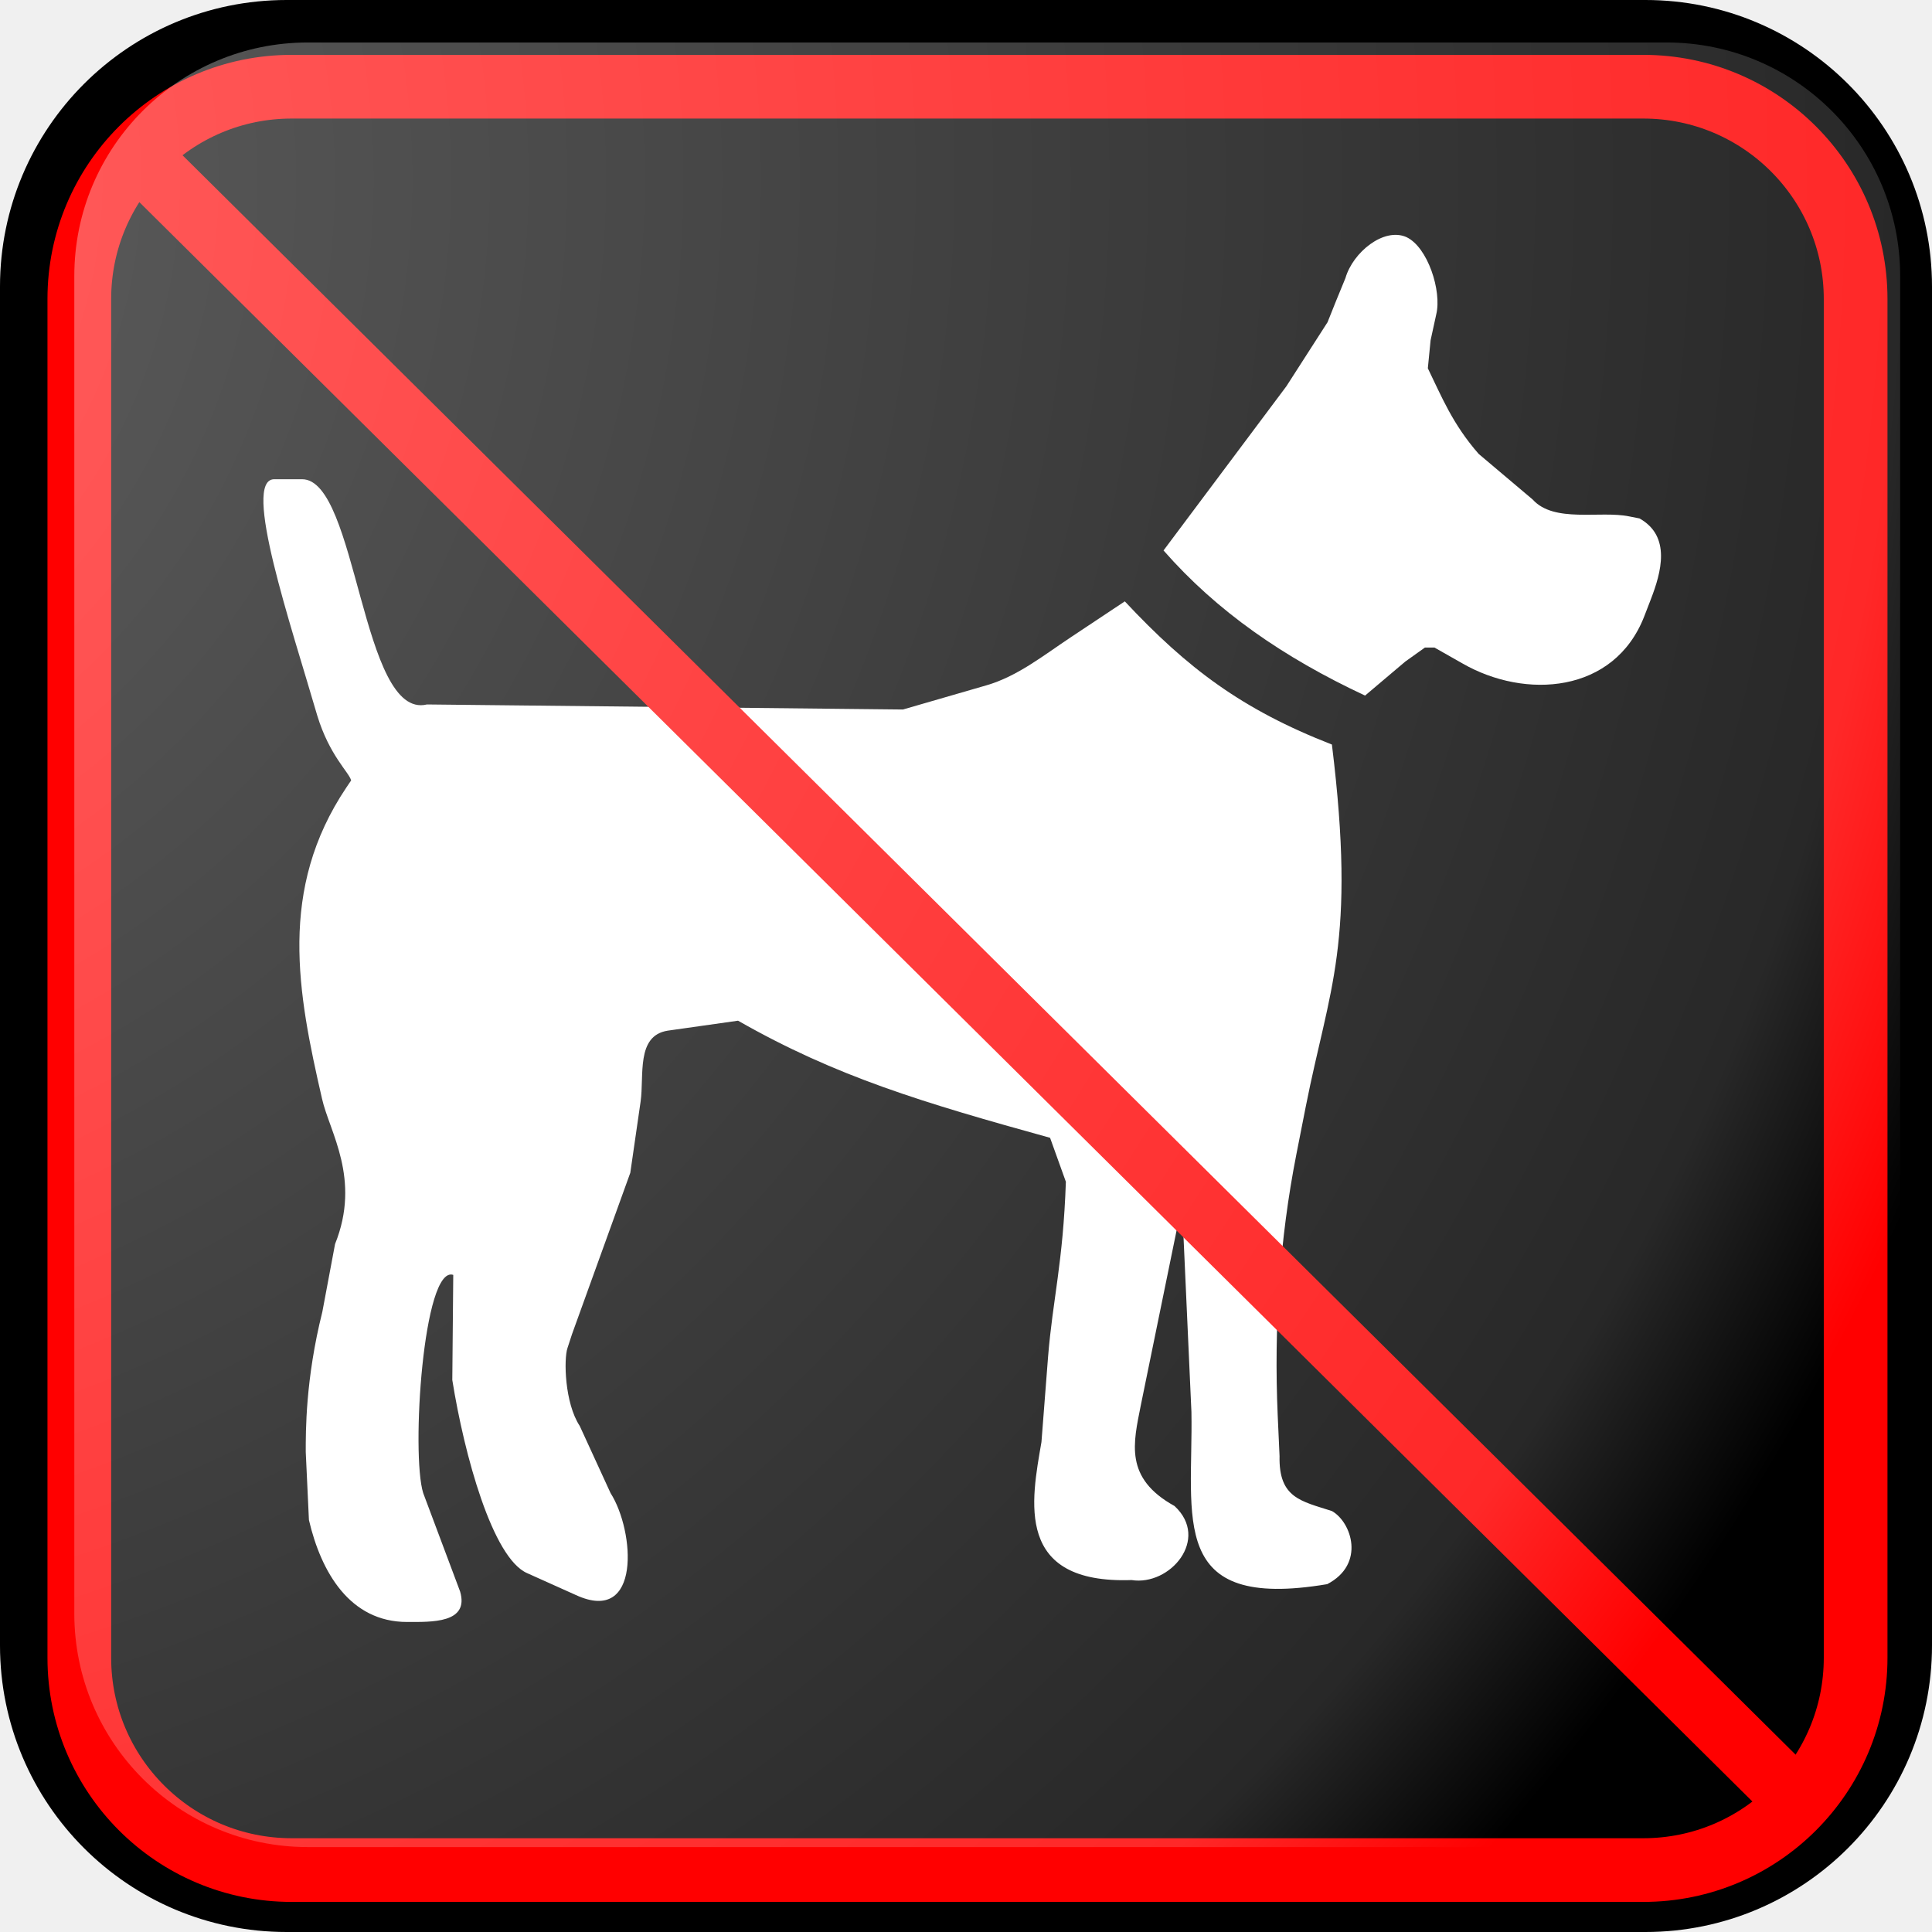
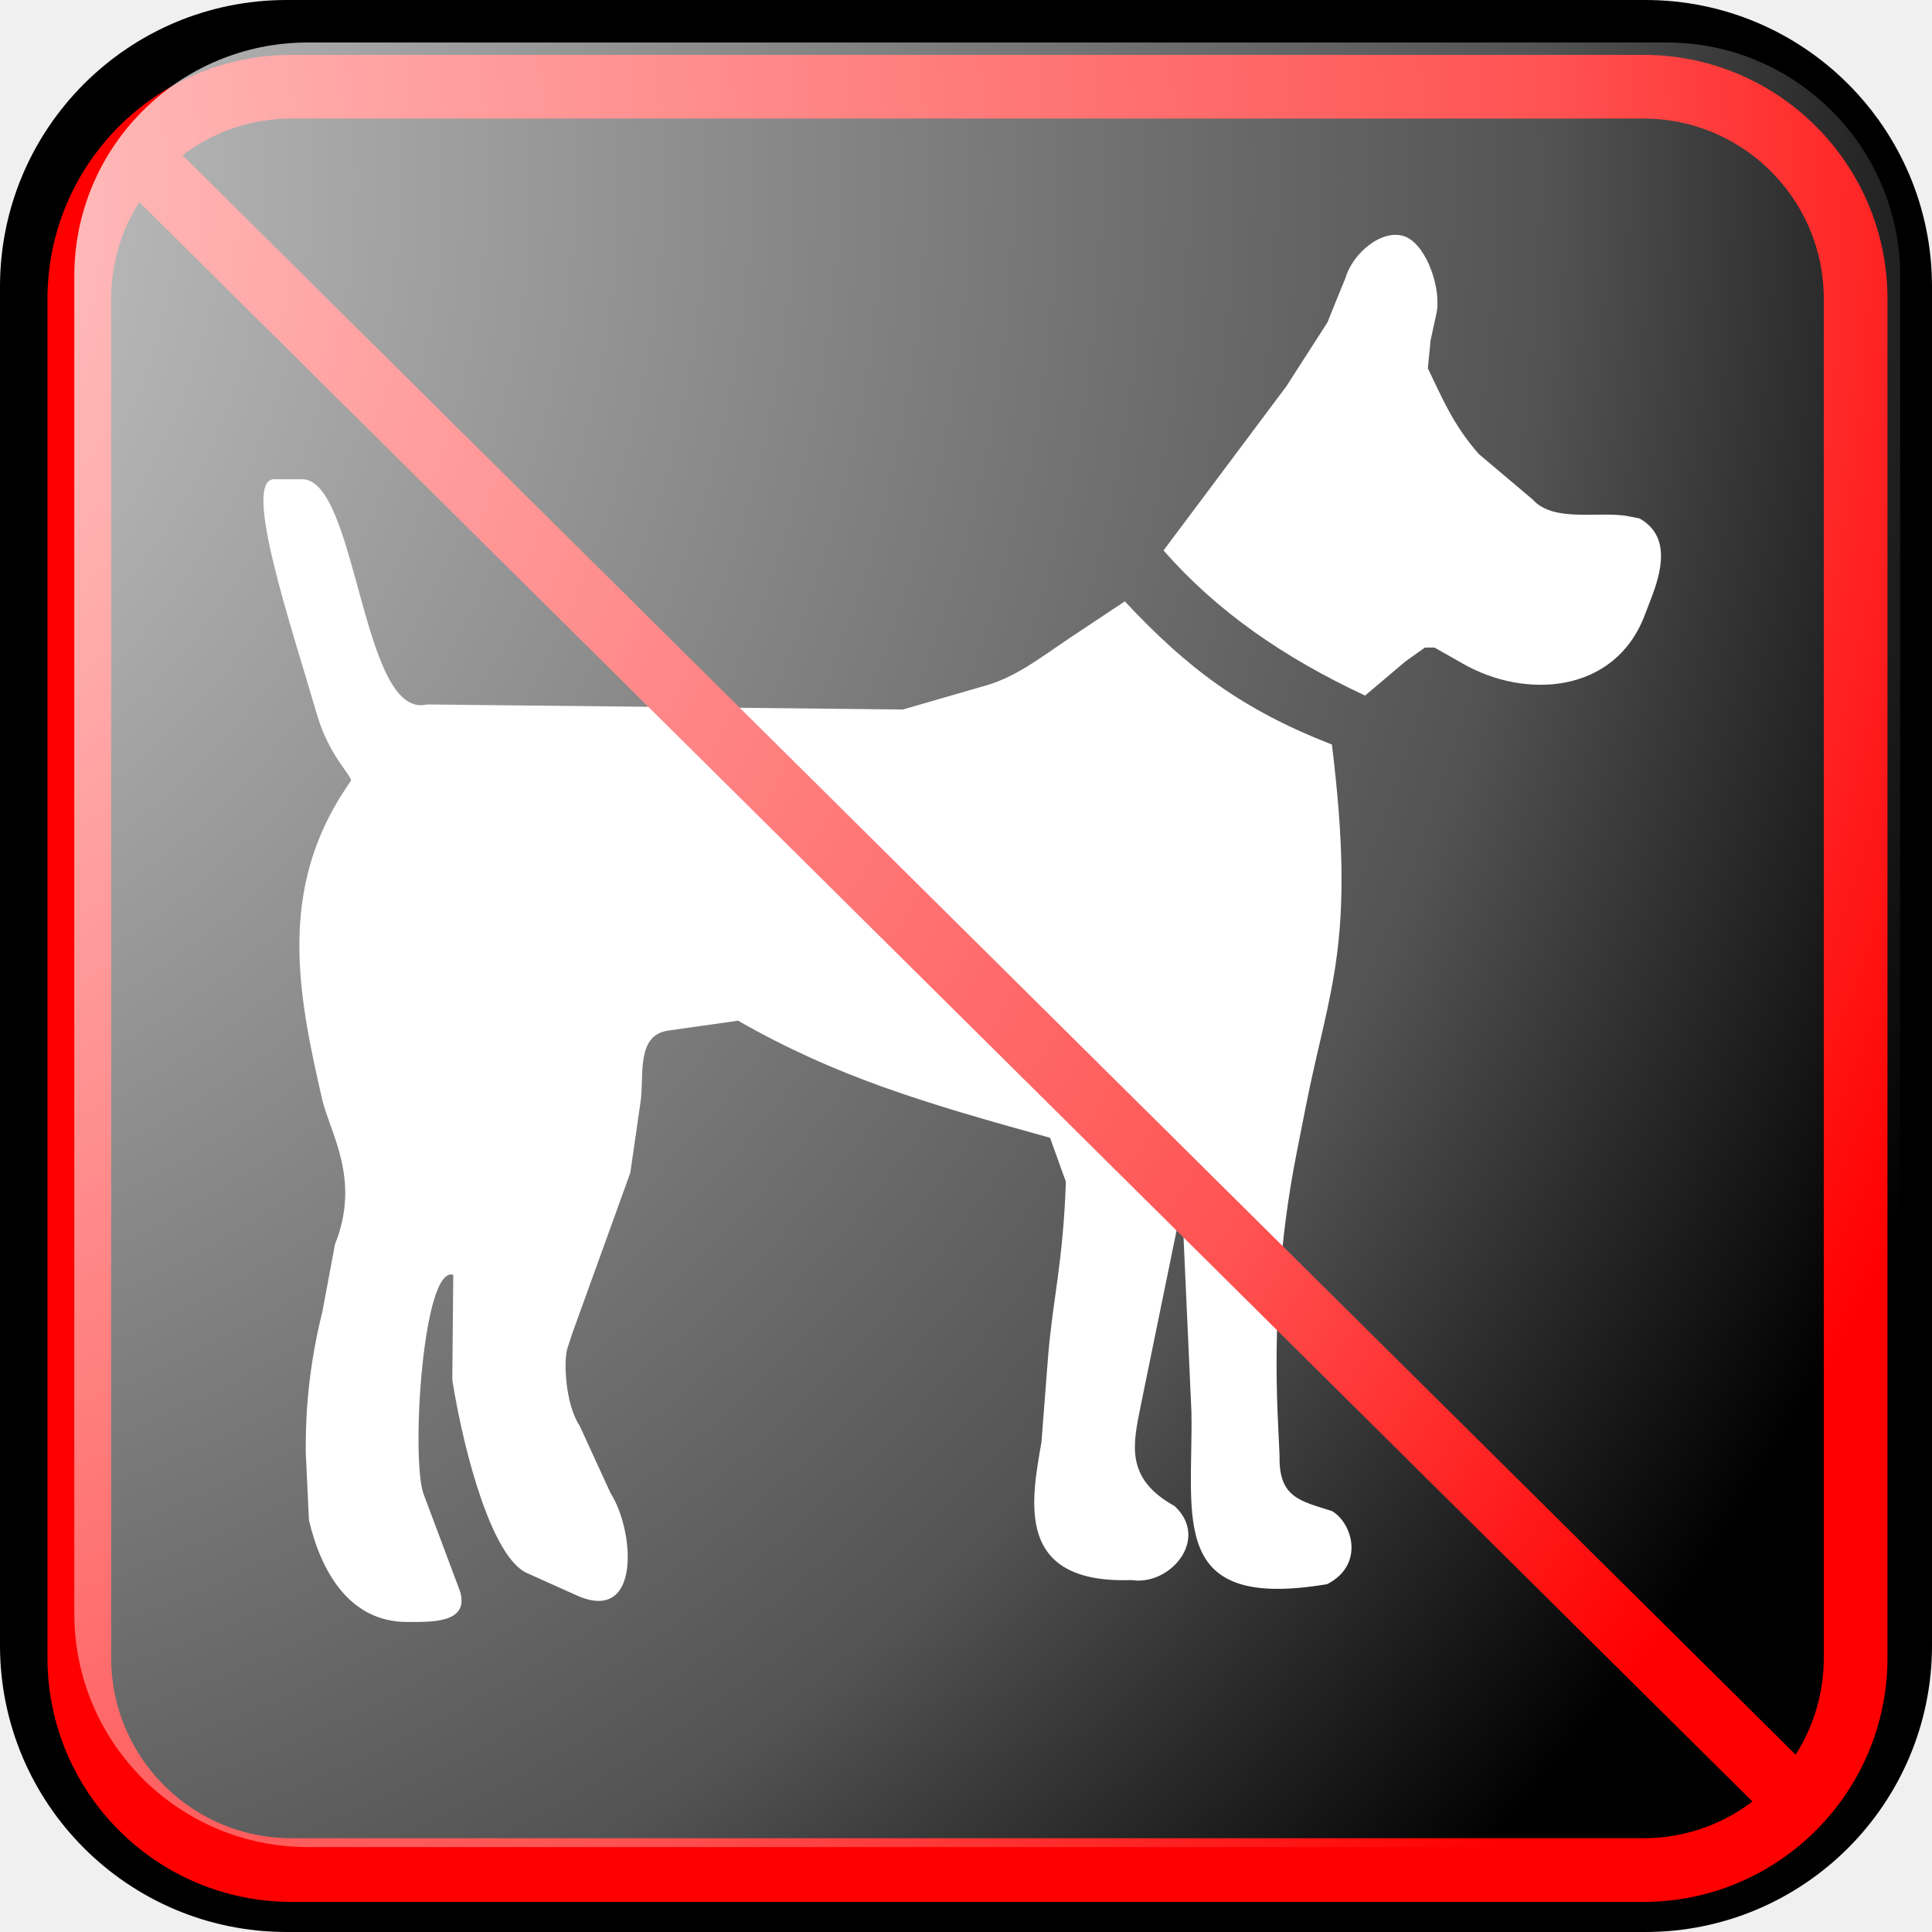
<svg xmlns="http://www.w3.org/2000/svg" version="1.1" baseProfile="full" width="91" height="91" viewBox="0 0 91.00 91.00" enable-background="new 0 0 91.00 91.00" xml:space="preserve">
  <path fill="#000000" fill-opacity="1" stroke-linejoin="round" stroke="#000000" stroke-opacity="1" d="M 13.5,0.5L 77.5,0.5C 84.68,0.5 90.5,6.32 90.5,13.5L 90.5,77.5C 90.5,84.679 84.68,90.5 77.5,90.5L 13.5,90.5C 6.32,90.5 0.5,84.679 0.5,77.5L 0.5,13.5C 0.5,6.32 6.32,0.5 13.5,0.5 Z " />
  <g>
    <path fill="#FFFFFF" fill-opacity="1" fill-rule="evenodd" stroke-width="0.2" stroke-linejoin="round" d="M 62.514,74.616C 54.972,75.887 56.206,71.504 56.118,66.506L 55.675,56.704L 53.737,66.174C 53.383,67.97 52.939,69.617 55.323,70.936C 57.002,72.492 55.108,74.71 53.3,74.423C 47.776,74.616 48.576,70.699 49.054,67.922L 49.365,63.914C 49.586,61.182 50.074,59.48 50.204,55.662L 49.46,53.592C 43.502,51.942 39.392,50.718 34.763,48.076L 31.448,48.546C 29.947,48.783 30.349,50.67 30.172,51.895L 29.688,55.24L 26.946,62.832L 26.73,63.492C 26.55,64.013 26.594,66.086 27.307,67.165L 28.757,70.324C 29.903,72.12 30.21,76.55 27.126,75.129L 24.831,74.098C 23.201,73.391 21.87,68.538 21.304,65L 21.349,60.049C 19.933,59.579 19.359,68.491 19.933,70.324L 21.673,74.966C 22.11,76.467 20.321,76.397 19.172,76.397C 16.478,76.397 15.124,74.05 14.551,71.595L 14.401,68.389C 14.401,67.436 14.385,64.972 15.182,61.793L 15.782,58.595C 17.017,55.524 15.516,53.308 15.168,51.752C 14.019,46.754 13.091,41.898 16.314,37.092L 16.539,36.76C 16.447,36.384 15.516,35.587 14.943,33.703C 13.709,29.455 11.37,22.572 12.919,22.572L 14.229,22.572C 16.838,22.572 17.017,33.932 20.11,33.181L 42.529,33.419L 46.455,32.282C 47.915,31.863 49.149,30.871 50.426,30.023L 52.98,28.325C 55.937,31.487 58.502,33.419 62.735,35.069C 63.888,44.444 62.609,46.524 61.503,52.124L 61.057,54.39C 60.269,58.398 60.003,62.548 60.181,66.651L 60.269,68.582C 60.224,70.56 61.279,70.702 62.735,71.172C 63.663,71.694 64.325,73.675 62.514,74.616 Z " />
    <path fill="#FFFFFF" fill-opacity="1" fill-rule="evenodd" stroke-width="0.2" stroke-linejoin="round" d="M 67.253,17.347C 67.902,18.678 68.414,19.97 69.648,21.38L 72.189,23.526C 73.202,24.652 75.371,24.04 76.742,24.324L 77.223,24.419C 78.724,25.261 78.246,26.962 77.755,28.233L 77.445,29.035C 76.029,32.668 71.841,32.952 68.881,31.247L 67.564,30.5L 67.117,30.5L 66.193,31.159L 64.296,32.763C 60.459,30.967 57.324,28.802 54.804,25.927L 60.591,18.193L 62.529,15.178L 62.925,14.188L 63.372,13.099C 63.723,11.882 65.18,10.698 66.243,11.167C 67.253,11.641 67.915,13.711 67.65,14.804L 67.383,16.028" />
  </g>
  <g>
    <path fill="none" stroke-width="3" stroke-linejoin="round" stroke="#FF0000" stroke-opacity="1" d="M 13.736,4.084L 77.403,4.084C 82.926,4.084 87.403,8.561 87.403,14.084L 87.403,78.083C 87.403,83.606 82.926,88.083 77.403,88.083L 13.736,88.083C 8.214,88.083 3.736,83.606 3.736,78.083L 3.736,14.084C 3.736,8.561 8.214,4.084 13.736,4.084 Z " />
    <line fill="none" stroke-width="3" stroke-linejoin="round" stroke="#FF0000" stroke-opacity="1" x1="6.236" y1="7.084" x2="84.903" y2="85.084" />
  </g>
  <g>
    <radialGradient id="SVGID_Fill1_" cx="-17.877" cy="8.44" r="118.103" gradientUnits="userSpaceOnUse">
-       <stop offset="0" stop-color="#FFFFFF" stop-opacity="0.388" />
-       <stop offset="0.91" stop-color="#FFFFFF" stop-opacity="0.157" />
+       <stop offset="0" stop-color="#FFFFFF" stop-opacity="0.843" />
+       <stop offset="0.77" stop-color="#FFFFFF" stop-opacity="0.325" />
      <stop offset="1" stop-color="#FFFFFF" stop-opacity="0" />
    </radialGradient>
    <path fill="url(#SVGID_Fill1_)" stroke-width="0.2" stroke-linejoin="round" d="M 14.5,2.001L 78.5,2.001C 84.575,2.001 89.5,6.926 89.5,13.001L 89.5,76C 89.5,82.075 84.575,87 78.5,87L 14.5,87C 8.425,87 3.5,82.075 3.5,76L 3.5,13.001C 3.5,6.926 8.425,2.001 14.5,2.001 Z " />
    <radialGradient id="SVGID_Stroke1_" cx="71.52" cy="46.001" r="669.951" gradientUnits="userSpaceOnUse">
      <stop offset="0.869" stop-color="#F1F1F1" stop-opacity="0" />
-       <stop offset="1" stop-color="#EEEEEE" stop-opacity="0.376" />
+       <stop offset="1" stop-color="#EEEEEE" stop-opacity="0.898" />
    </radialGradient>
    <path fill="none" stroke-width="4" stroke-linejoin="round" stroke="url(#SVGID_Stroke1_)" d="M 80.75,6L 80.75,6C 84.754,6 88,9.246 88,13.25L 88,78.751C 88,82.755 84.754,86.001 80.75,86.001L 80.75,86.001C 76.746,86.001 73.5,82.755 73.5,78.751L 73.5,13.25C 73.5,9.246 76.746,6 80.75,6 Z " />
    <radialGradient id="SVGID_Stroke2_" cx="19.48" cy="45.999" r="669.951" gradientUnits="userSpaceOnUse" gradientTransform="rotate(180 19.48033 45.99951)">
      <stop offset="0.869" stop-color="#F1F1F1" stop-opacity="0" />
-       <stop offset="1" stop-color="#EEEEEE" stop-opacity="0.376" />
+       <stop offset="1" stop-color="#EEEEEE" stop-opacity="0.898" />
    </radialGradient>
    <path fill="none" stroke-width="4" stroke-linejoin="round" stroke="url(#SVGID_Stroke2_)" d="M 10.25,86.001L 10.25,86.001C 6.246,86.001 3,82.755 3,78.751L 3,13.25C 3,9.246 6.246,6 10.25,6L 10.25,6C 14.254,6 17.5,9.246 17.5,13.25L 17.5,78.751C 17.5,82.755 14.254,86.001 10.25,86.001 Z " />
    <radialGradient id="SVGID_Stroke3_" cx="45.501" cy="19.981" r="79.119" gradientUnits="userSpaceOnUse" gradientTransform="rotate(-90 45.50126 19.98096)">
      <stop offset="0.869" stop-color="#F1F1F1" stop-opacity="0" />
-       <stop offset="1" stop-color="#EEEEEE" stop-opacity="0.376" />
+       <stop offset="1" stop-color="#EEEEEE" stop-opacity="0.898" />
    </radialGradient>
    <path fill="none" stroke-width="4" stroke-linejoin="round" stroke="url(#SVGID_Stroke3_)" d="M 5.5,10.751L 5.5,10.751C 5.5,6.746 8.746,3.5 12.75,3.5L 78.25,3.5C 82.254,3.5 85.5,6.746 85.5,10.751L 85.5,10.751C 85.5,14.755 82.254,18 78.25,18L 12.75,18C 8.746,18 5.5,14.755 5.5,10.751 Z " />
    <radialGradient id="SVGID_Stroke4_" cx="45.499" cy="72.02" r="79.119" gradientUnits="userSpaceOnUse" gradientTransform="rotate(90 45.49904 72.02002)">
      <stop offset="0.869" stop-color="#F1F1F1" stop-opacity="0" />
-       <stop offset="1" stop-color="#EEEEEE" stop-opacity="0.376" />
+       <stop offset="1" stop-color="#EEEEEE" stop-opacity="0.898" />
    </radialGradient>
    <path fill="none" stroke-width="4" stroke-linejoin="round" stroke="url(#SVGID_Stroke4_)" d="M 85.5,81.251L 85.5,81.251C 85.5,85.255 82.254,88.501 78.25,88.501L 12.75,88.501C 8.746,88.501 5.5,85.255 5.5,81.251L 5.5,81.251C 5.5,77.246 8.746,74.001 12.75,74.001L 78.25,74.001C 82.254,74.001 85.5,77.246 85.5,81.251 Z " />
  </g>
</svg>
